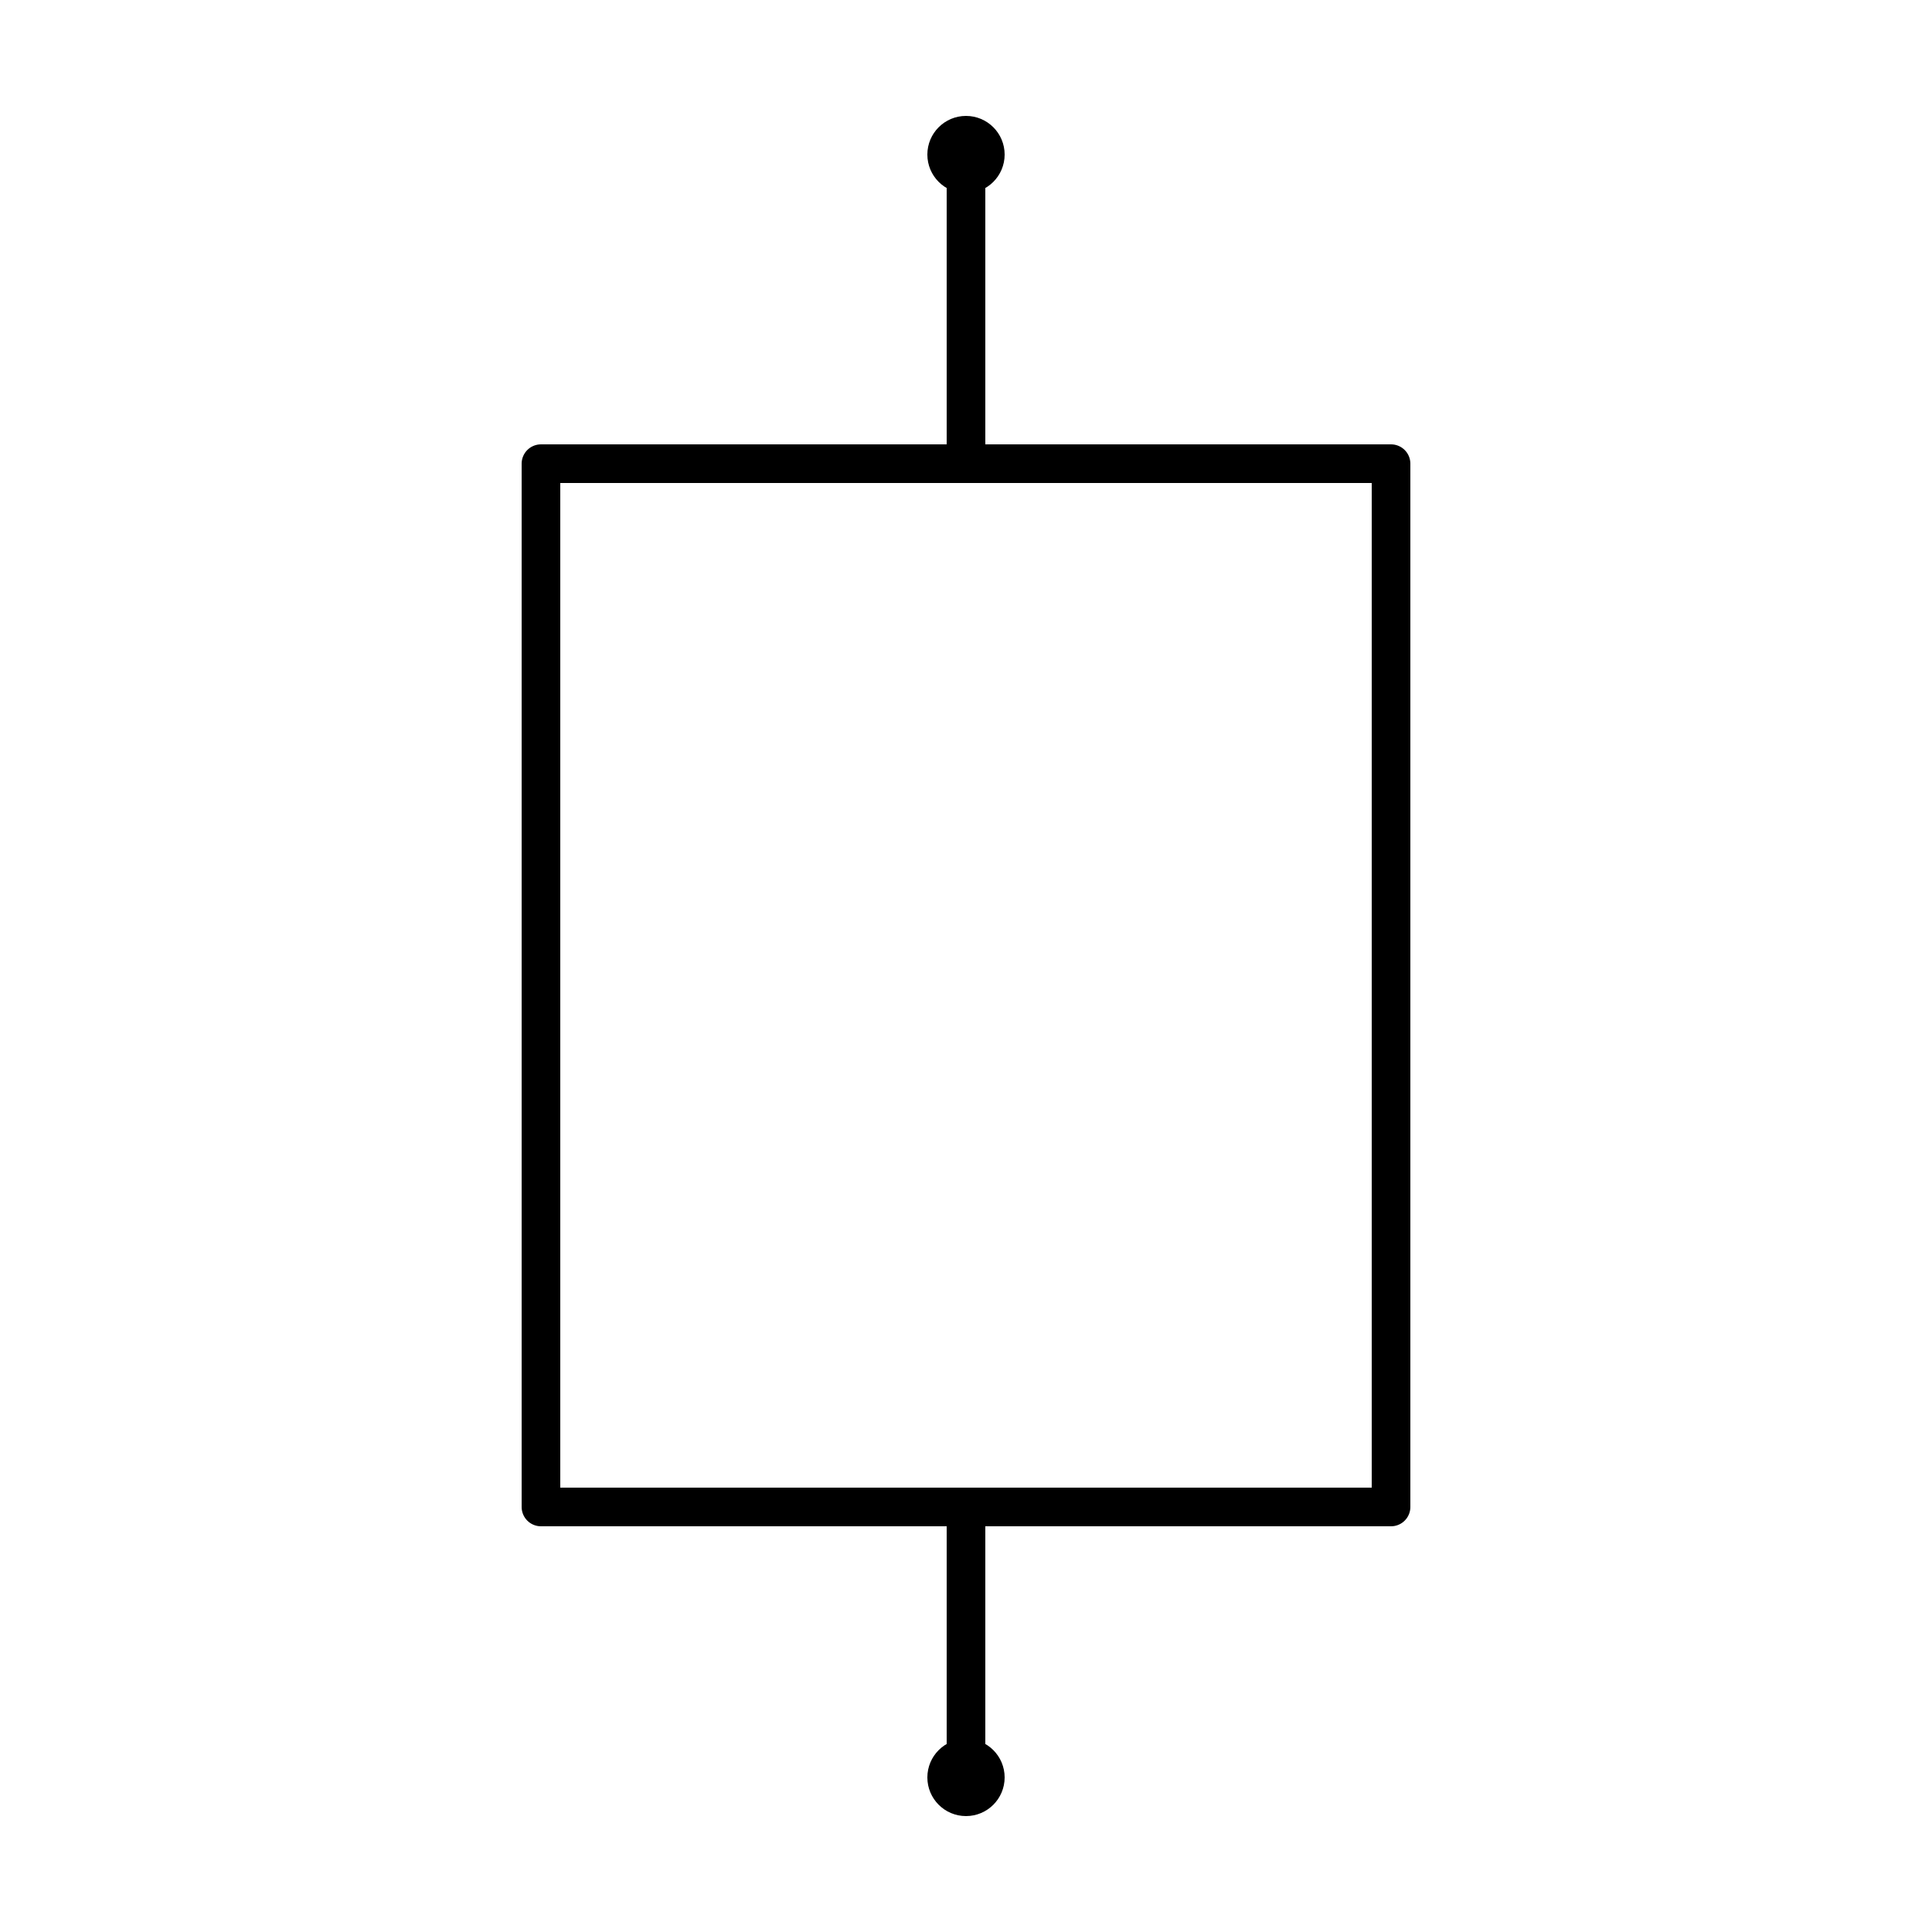
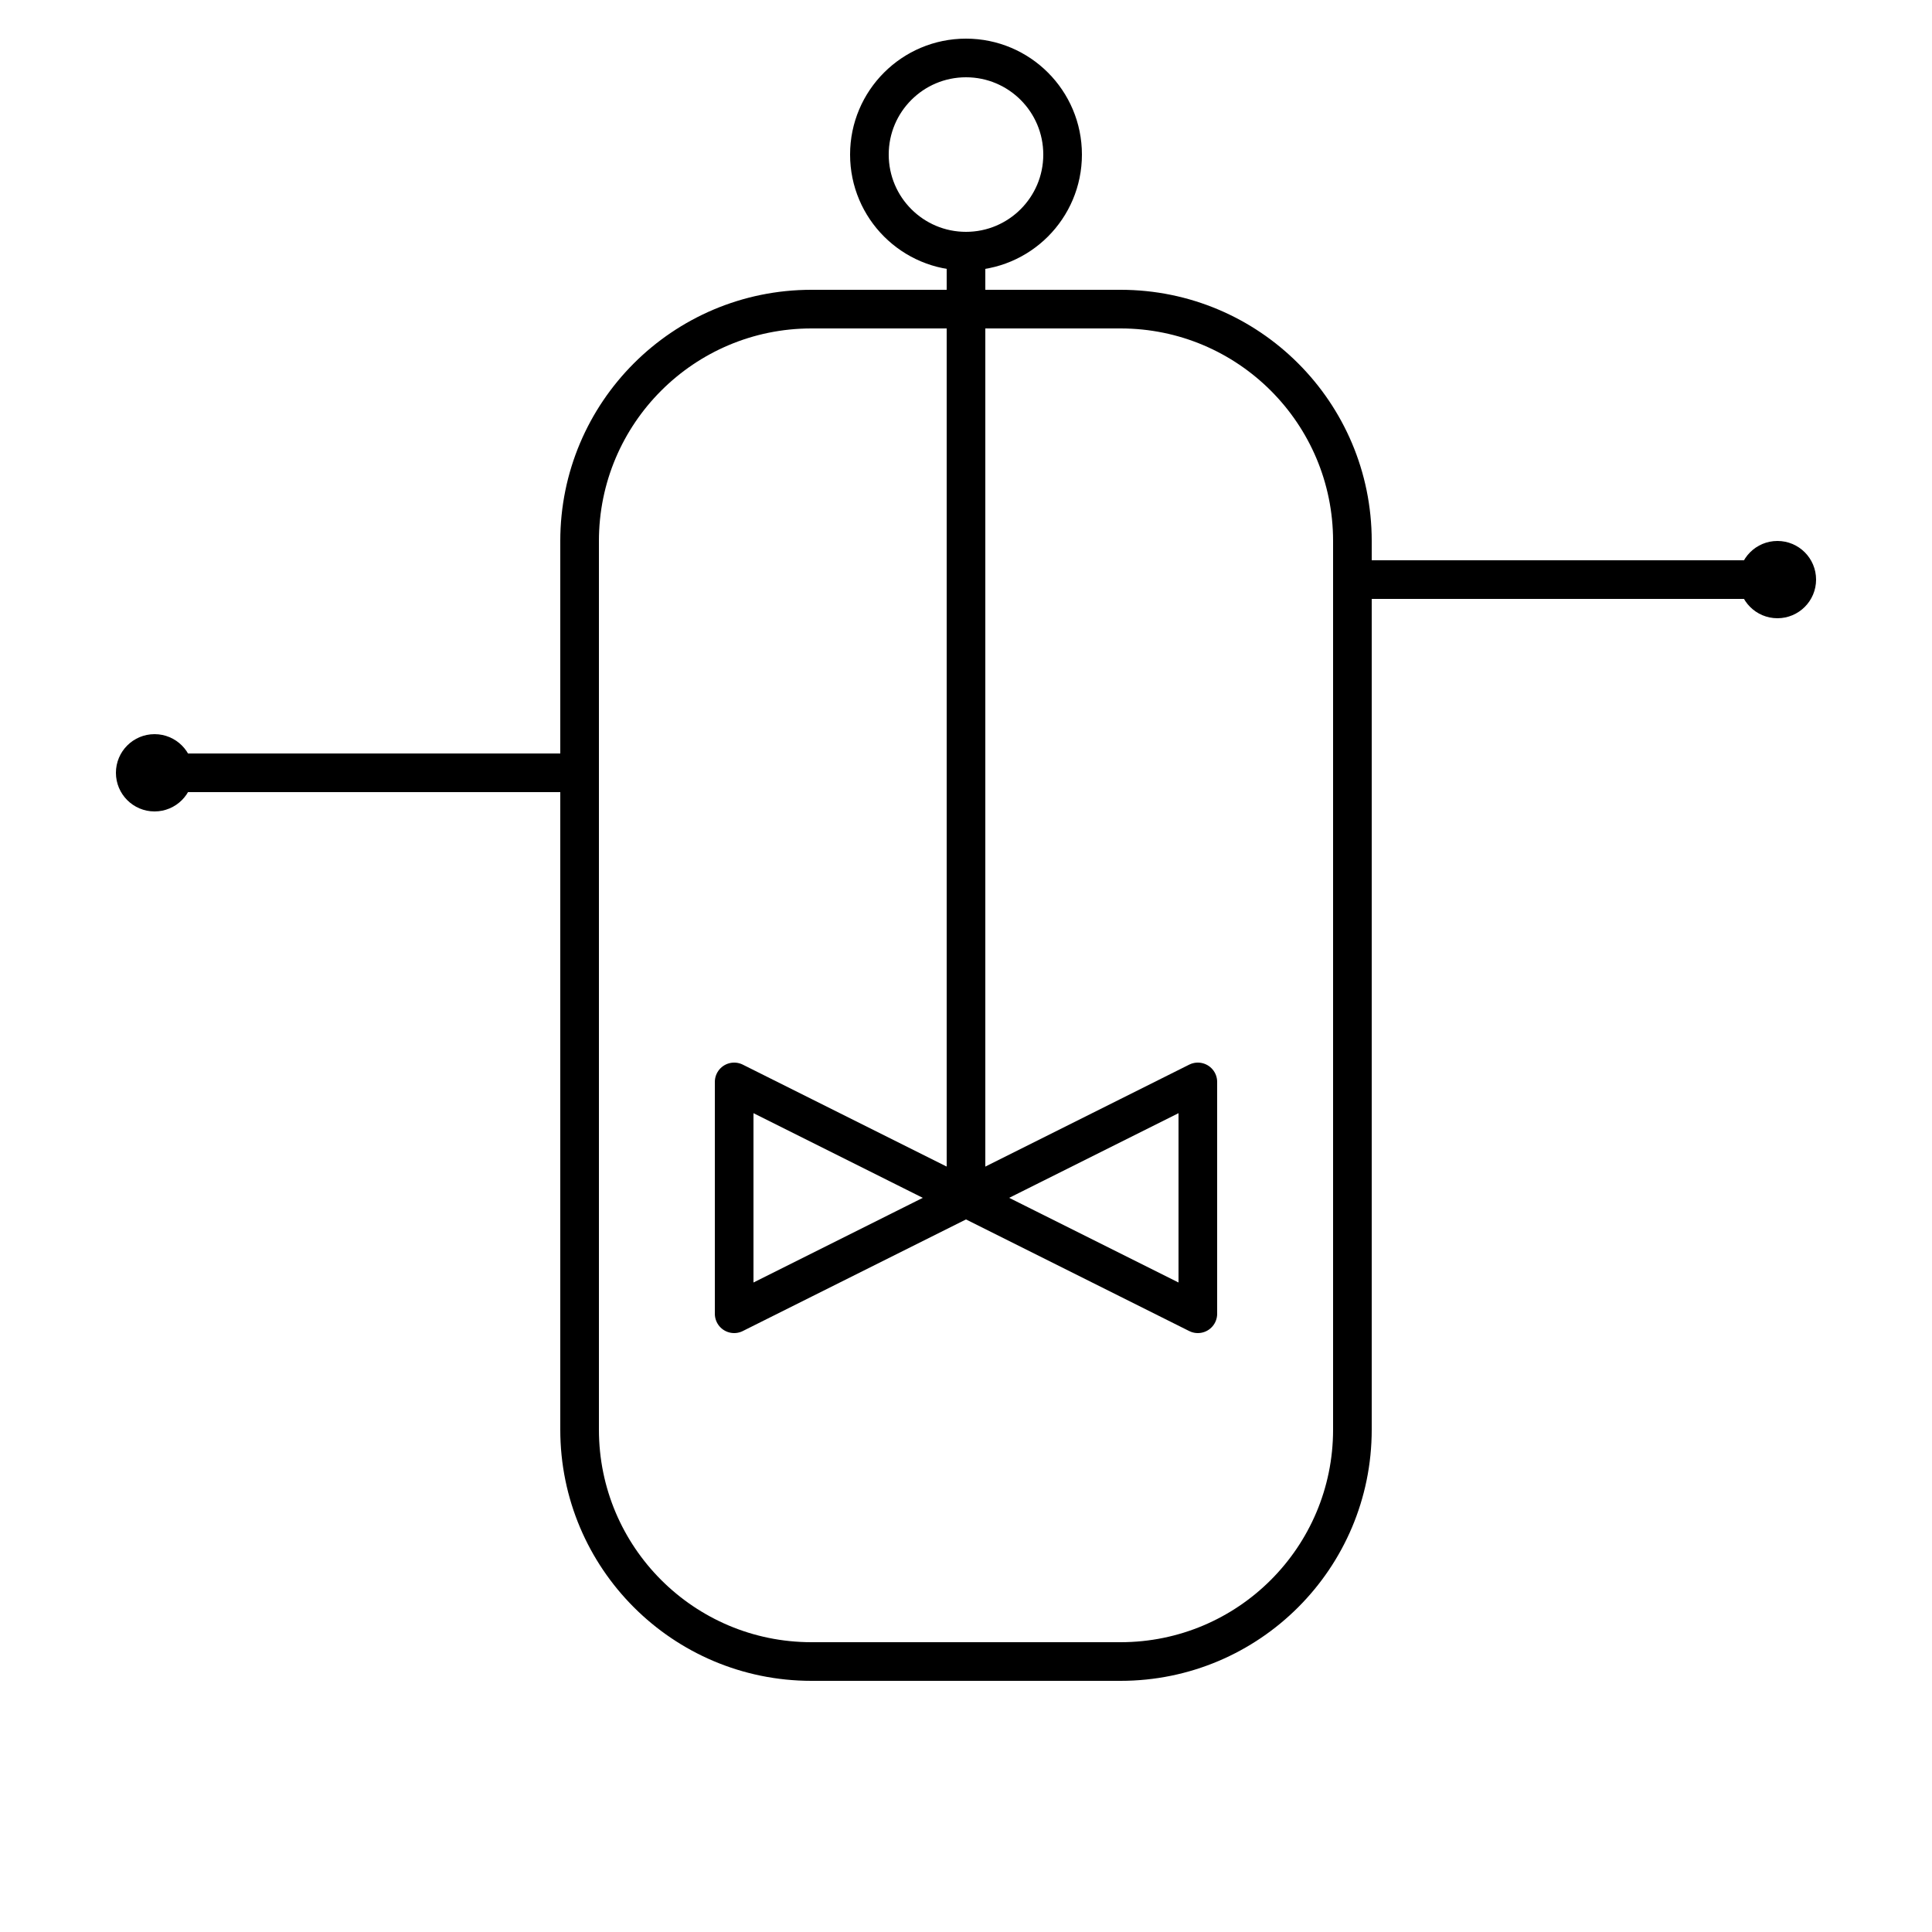
- <svg xmlns="http://www.w3.org/2000/svg" viewBox="0 0 100 100" width="100" height="100" role="img" aria-label="Réservoir atmosphérique" data-iso-part="7" data-iso-ref="X2061">
+ <svg xmlns="http://www.w3.org/2000/svg" viewBox="0 0 100 100" width="100" height="100" role="img" aria-label="Ballon de stockage (brassé)">
  <g fill="none" stroke="#000000" stroke-width="2" stroke-linecap="round" stroke-linejoin="round">
-     <rect x="28" y="24" width="44" height="54" />
-     <line x1="50" y1="24" x2="50" y2="8" />
-     <line x1="50" y1="78" x2="50" y2="92" />
+     <rect x="30" y="16" width="40" height="70" rx="12" />
+     <circle cx="50" cy="8" r="5" />
+     <line x1="50" y1="13" x2="50" y2="62" />
+     <polygon points="50,62 38,56 38,68" />
+     <polygon points="50,62 62,56 62,68" />
+     <line x1="8" y1="40" x2="30" y2="40" />
+     <line x1="70" y1="30" x2="92" y2="30" />
  </g>
  <g class="ports">
-     <circle class="port" cx="50" cy="8" r="2.0" fill="#000000" stroke="none" data-port="port-n" data-dir="n" data-role="process" />
-     <circle class="port" cx="50" cy="92" r="2.0" fill="#000000" stroke="none" data-port="port-s" data-dir="s" data-role="outlet" />
+     <circle class="port" cx="8" cy="40" r="2.0" fill="#000000" stroke="none" data-port="port-w" data-dir="w" data-role="inlet" />
+     <circle class="port" cx="92" cy="30" r="2.0" fill="#000000" stroke="none" data-port="port-e" data-dir="e" data-role="outlet" />
  </g>
</svg>
